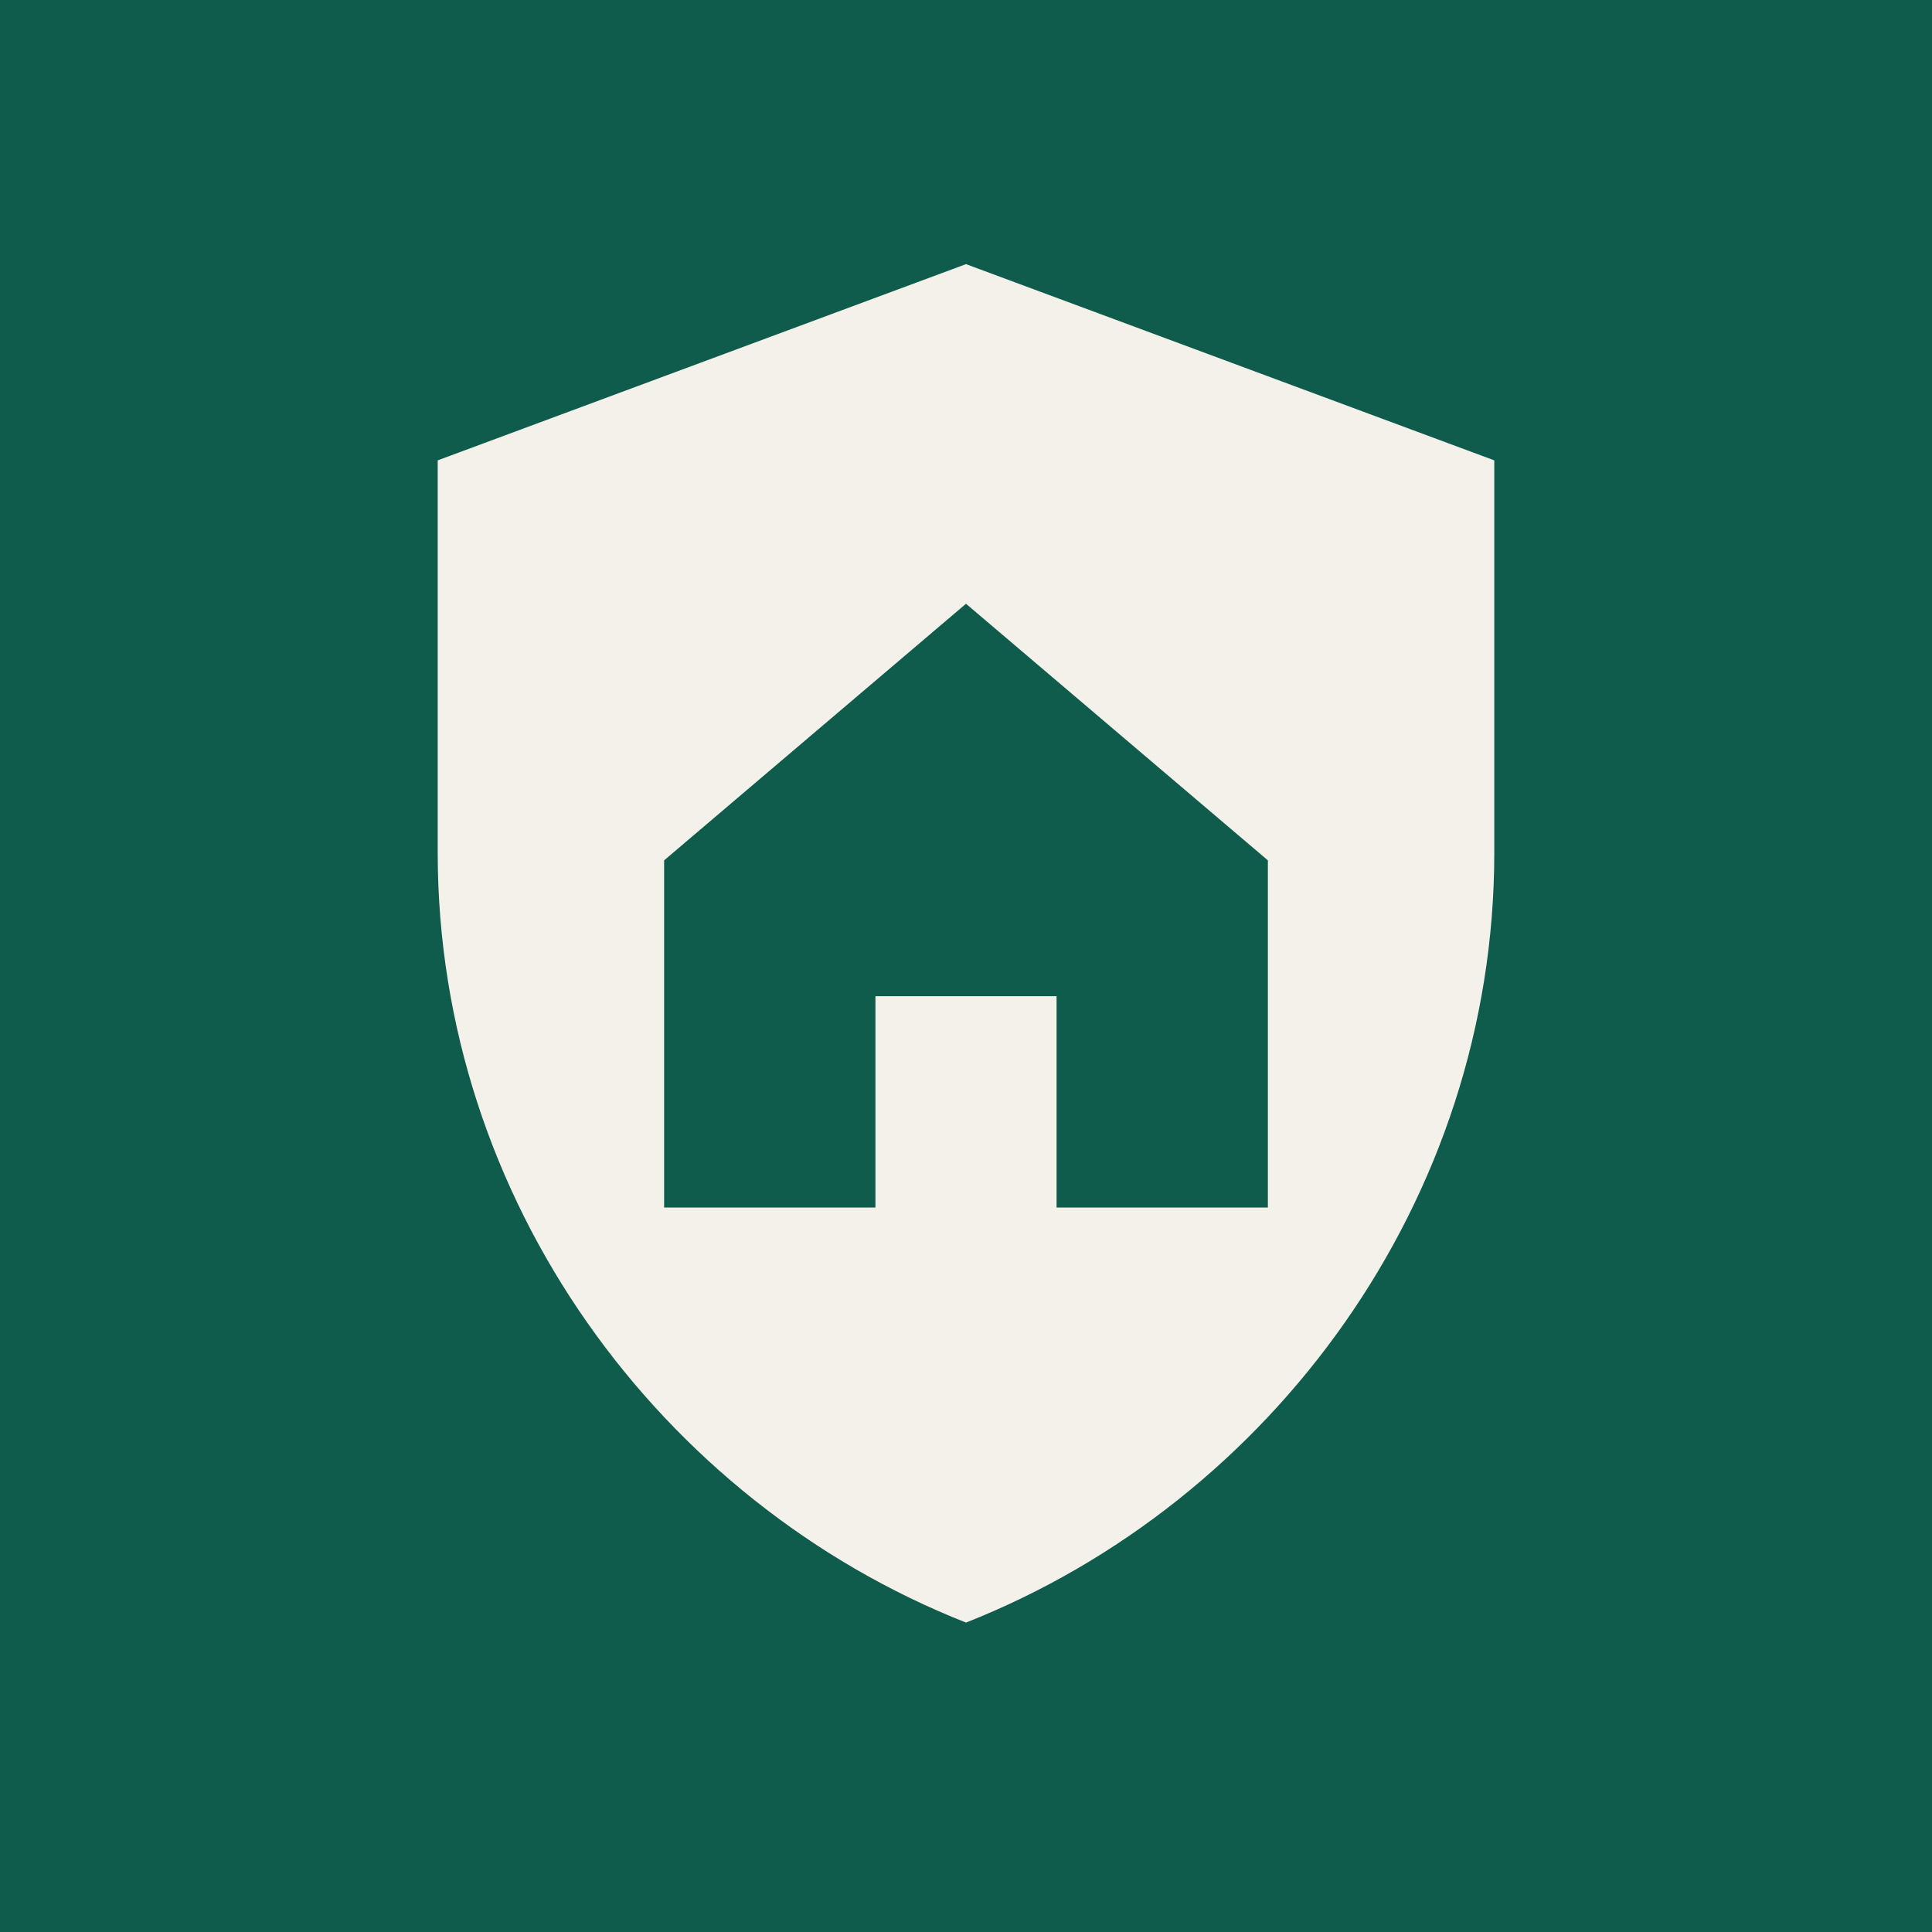
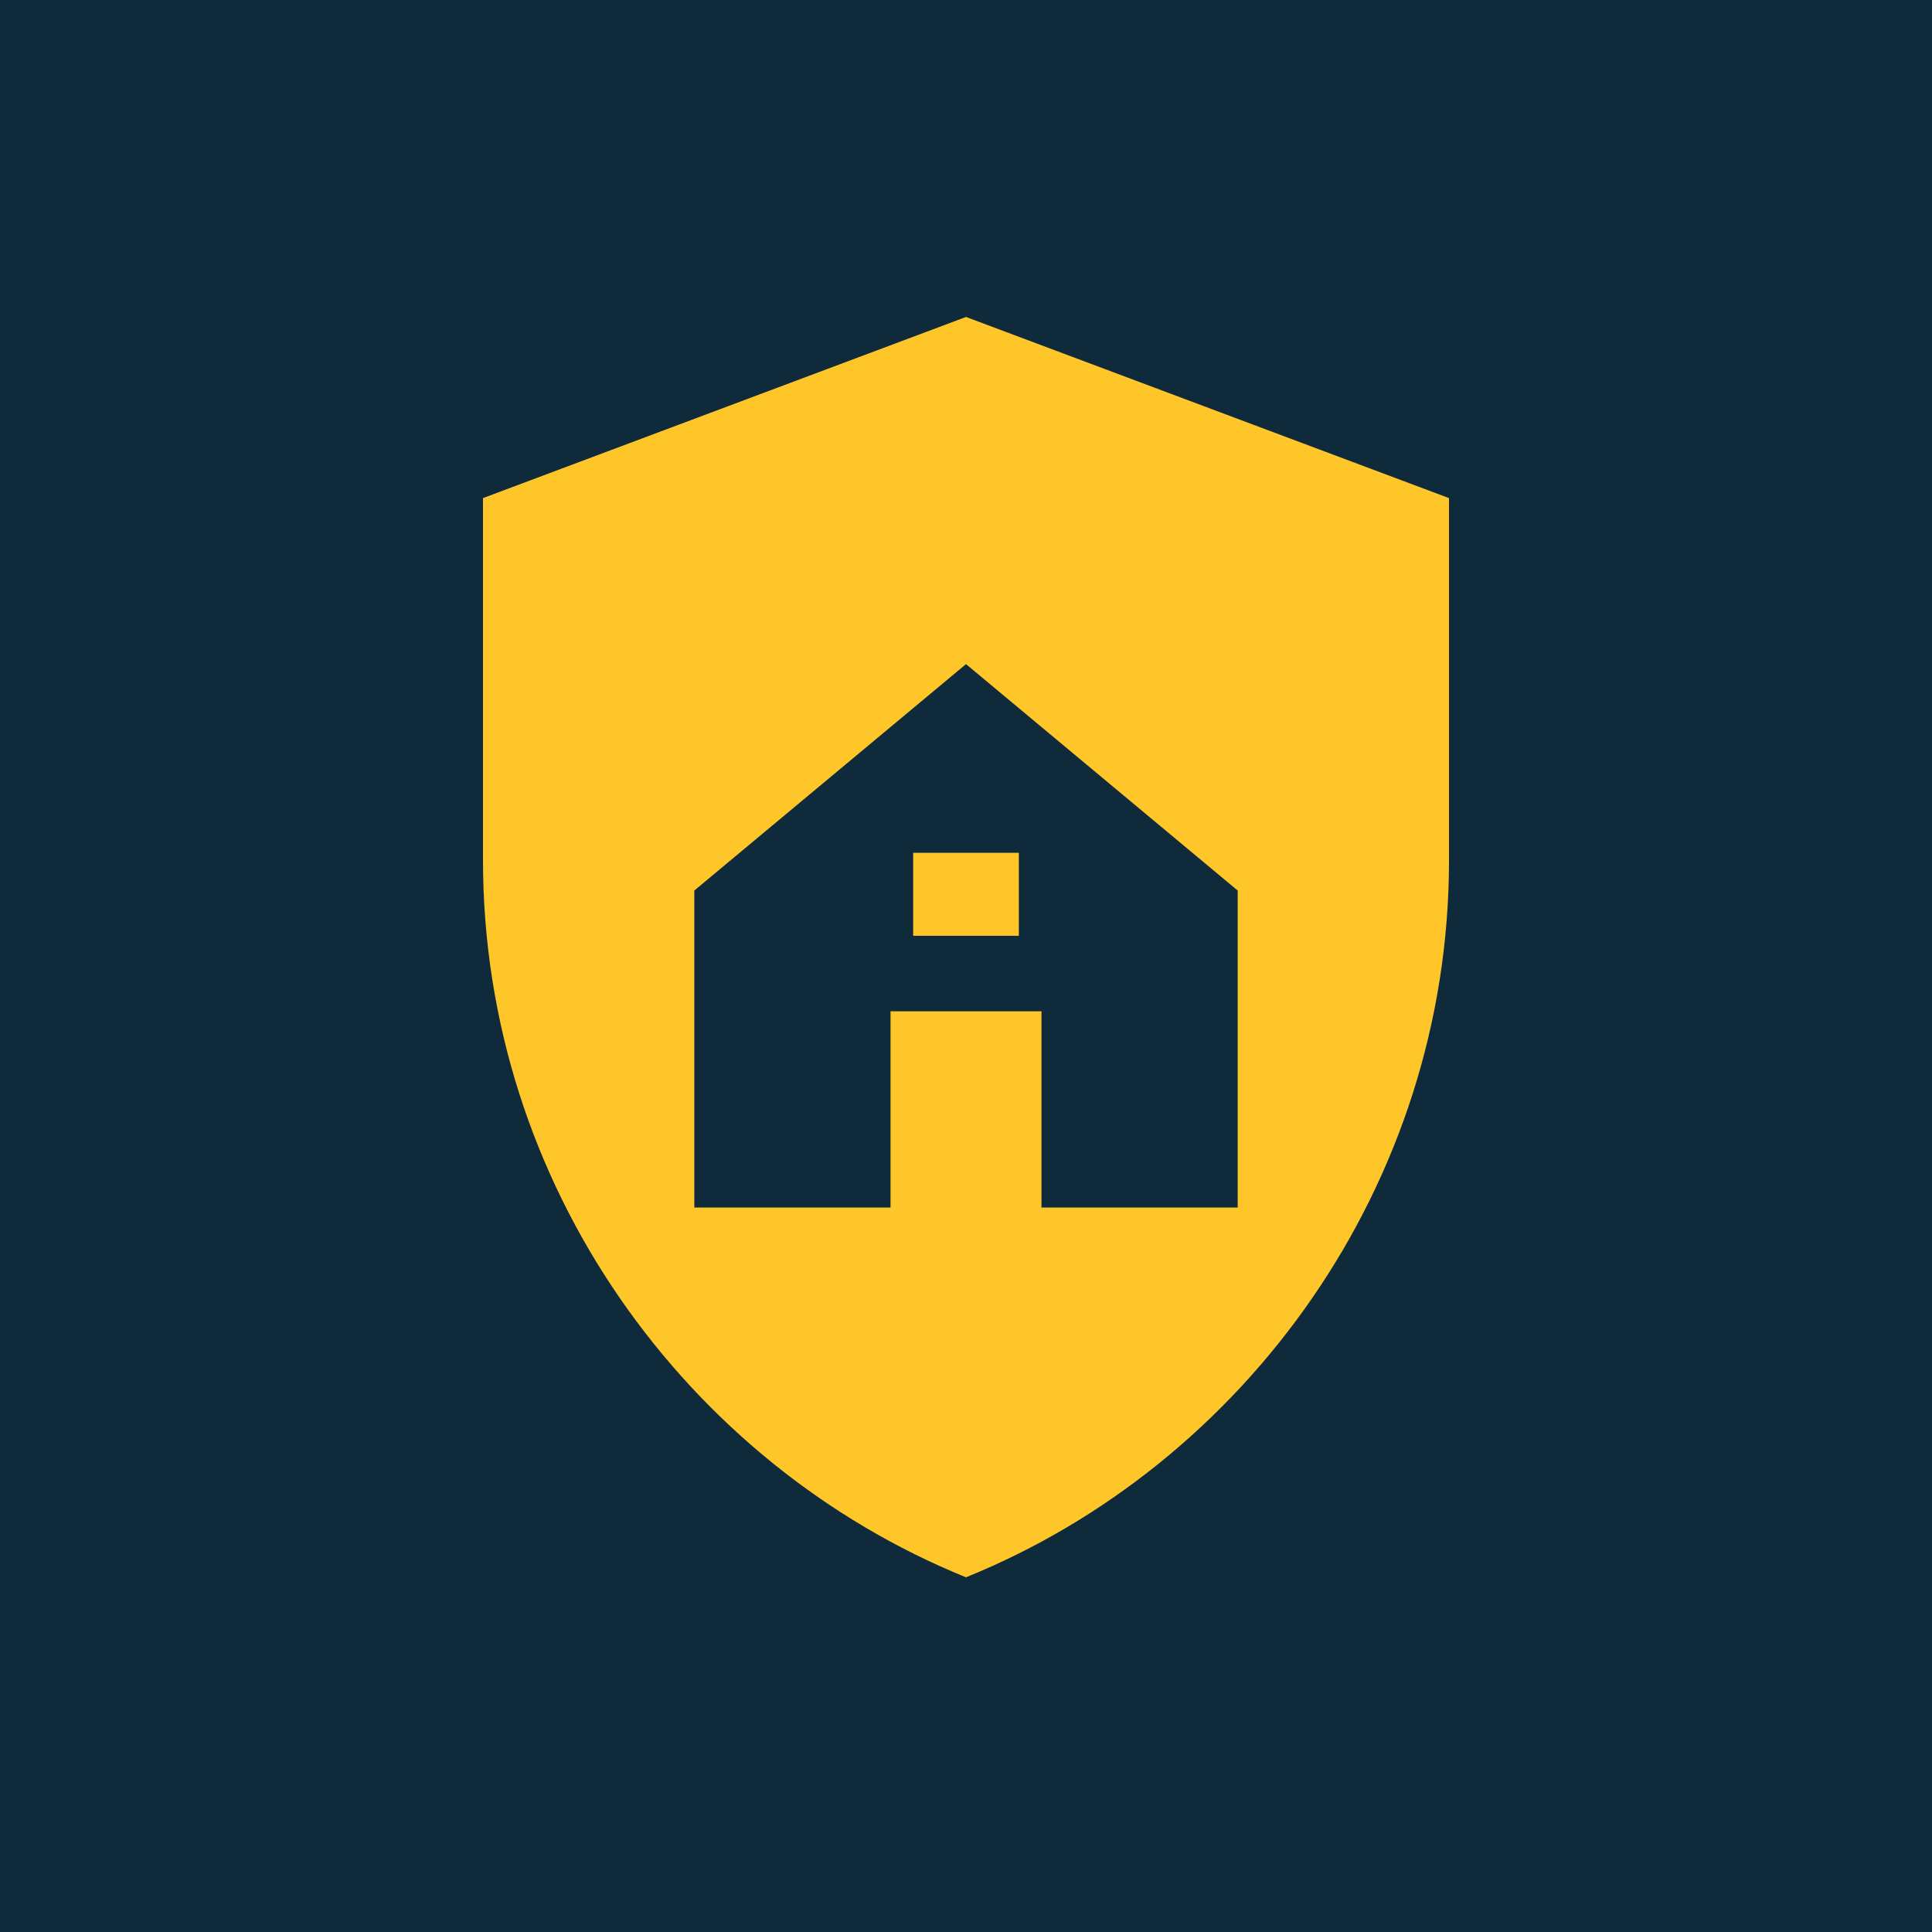
<svg xmlns="http://www.w3.org/2000/svg" viewBox="0 0 512 512">
-   <rect width="512" height="512" rx="0" fill="#0f5c4d" />
-   <path d="M256 70 116 122v104c0 92 59 172 140 204 81-32 140-112 140-204V122z" fill="#f4f1ea" />
-   <path d="M256 160 176 228v92h56v-56h48v56h56v-92z" fill="#0f5c4d" />
+   <rect width="512" height="512" fill="#0E2A3B" />
+   <path d="M256 84 128 132v96c0 86 54 160 128 190 74-30 128-104 128-190v-96z" fill="#FFC629" />
+   <path d="M256 176 184 236v84h52v-52h40v52h52v-84z" fill="#0E2A3B" />
+   <rect x="242" y="226" width="28" height="22" fill="#FFC629" />
</svg>
